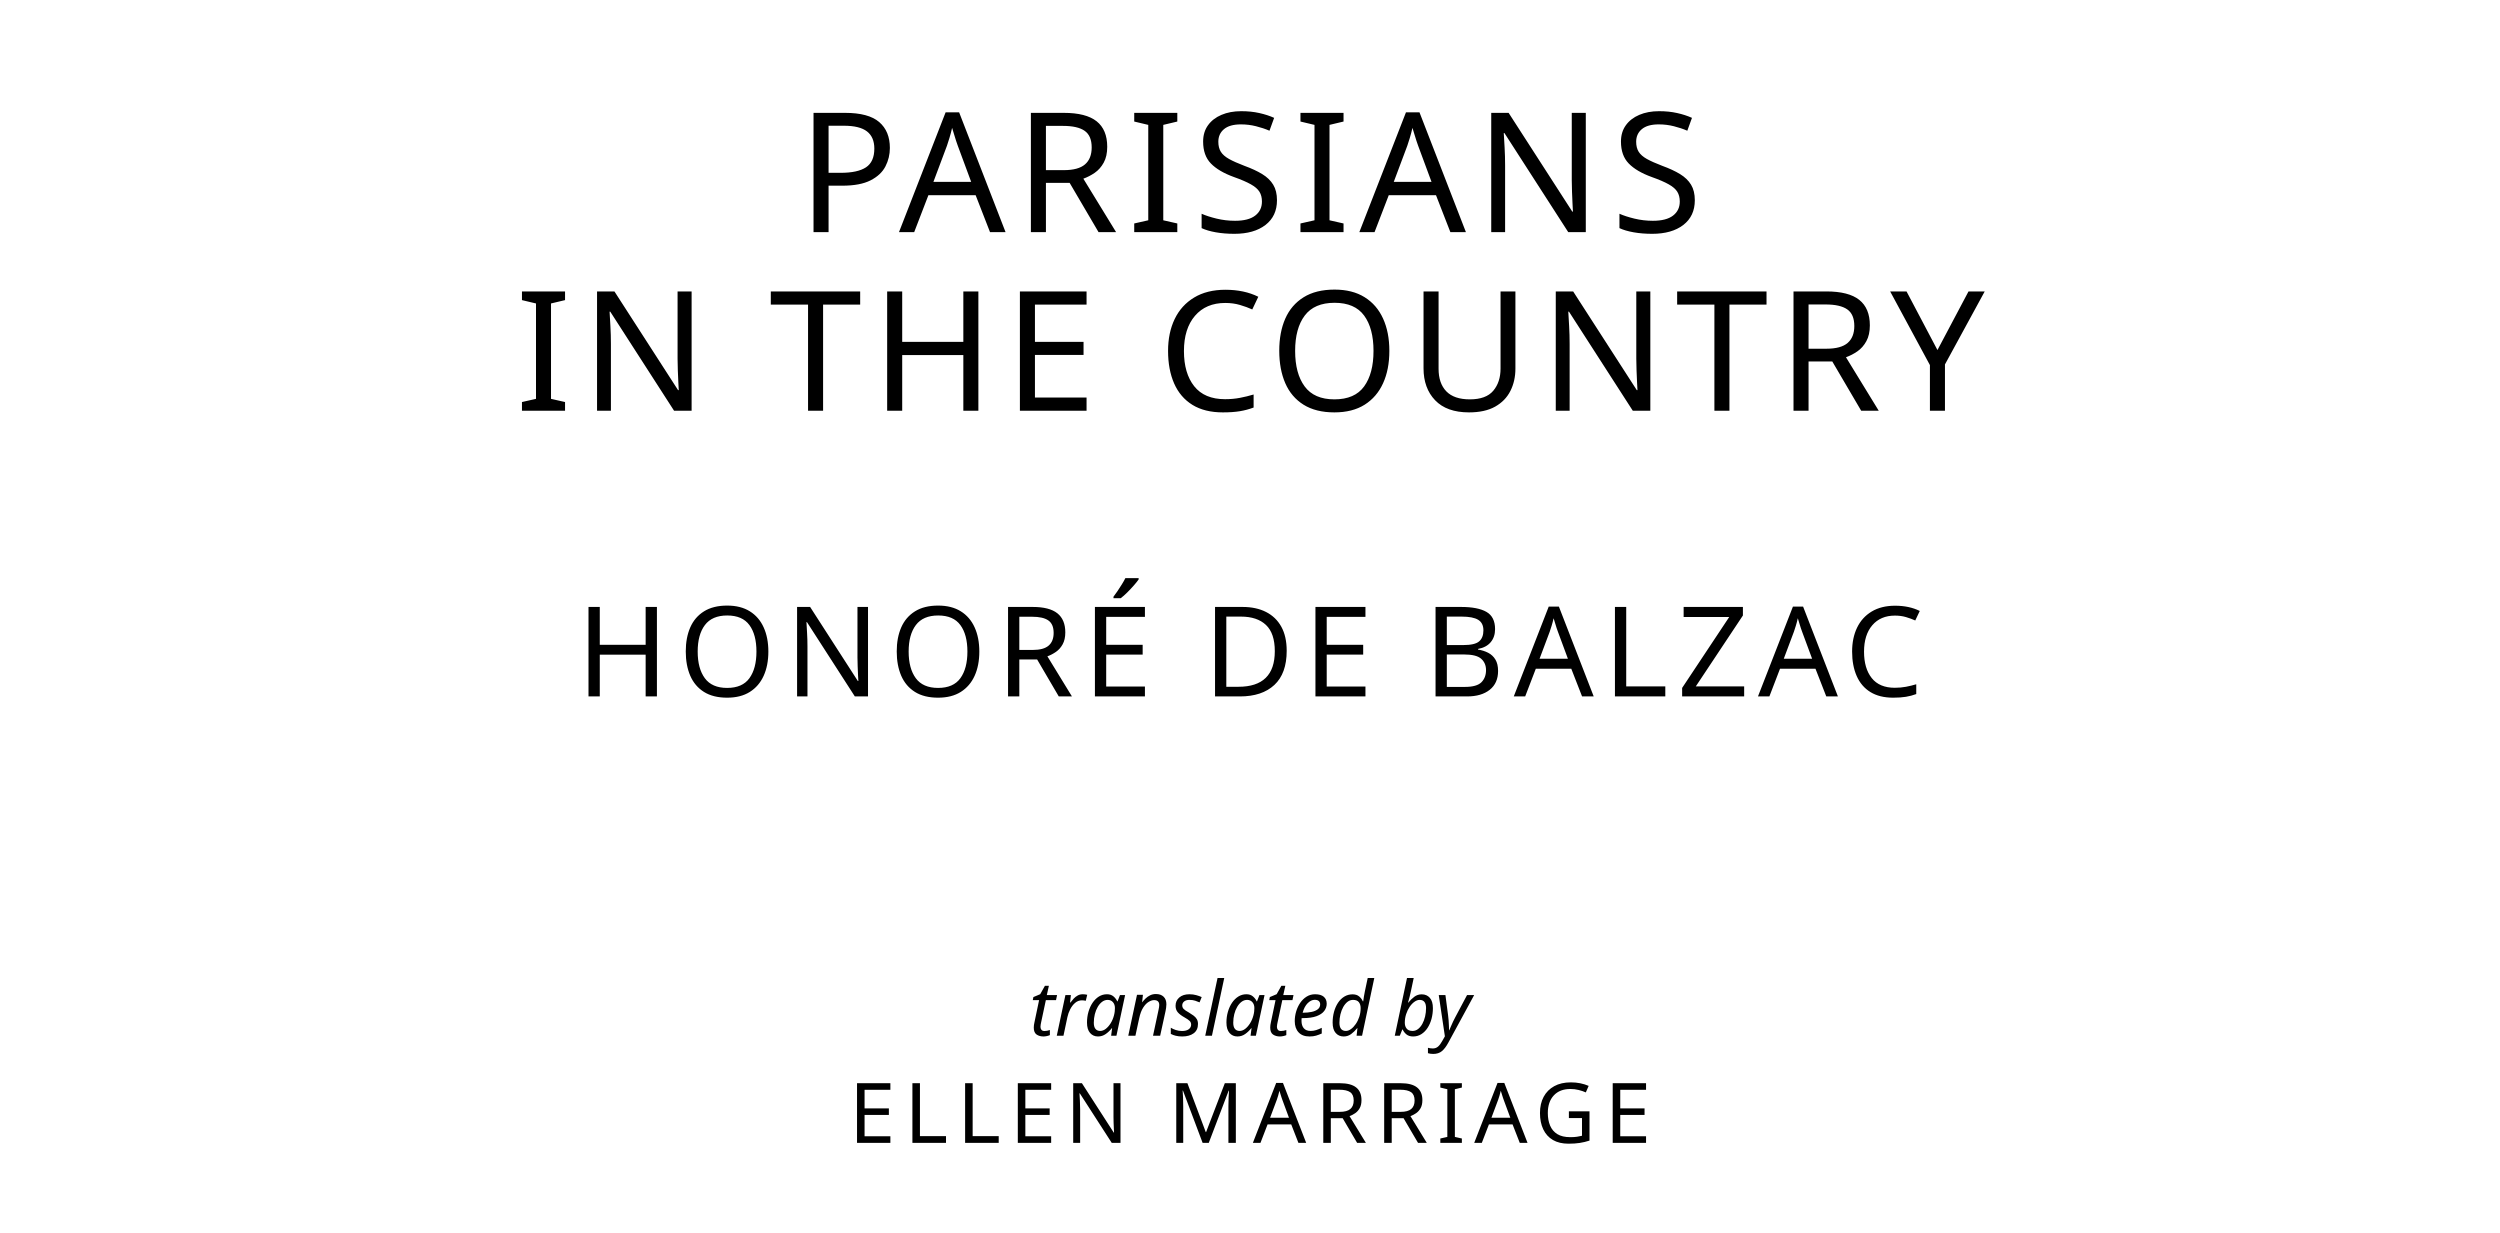
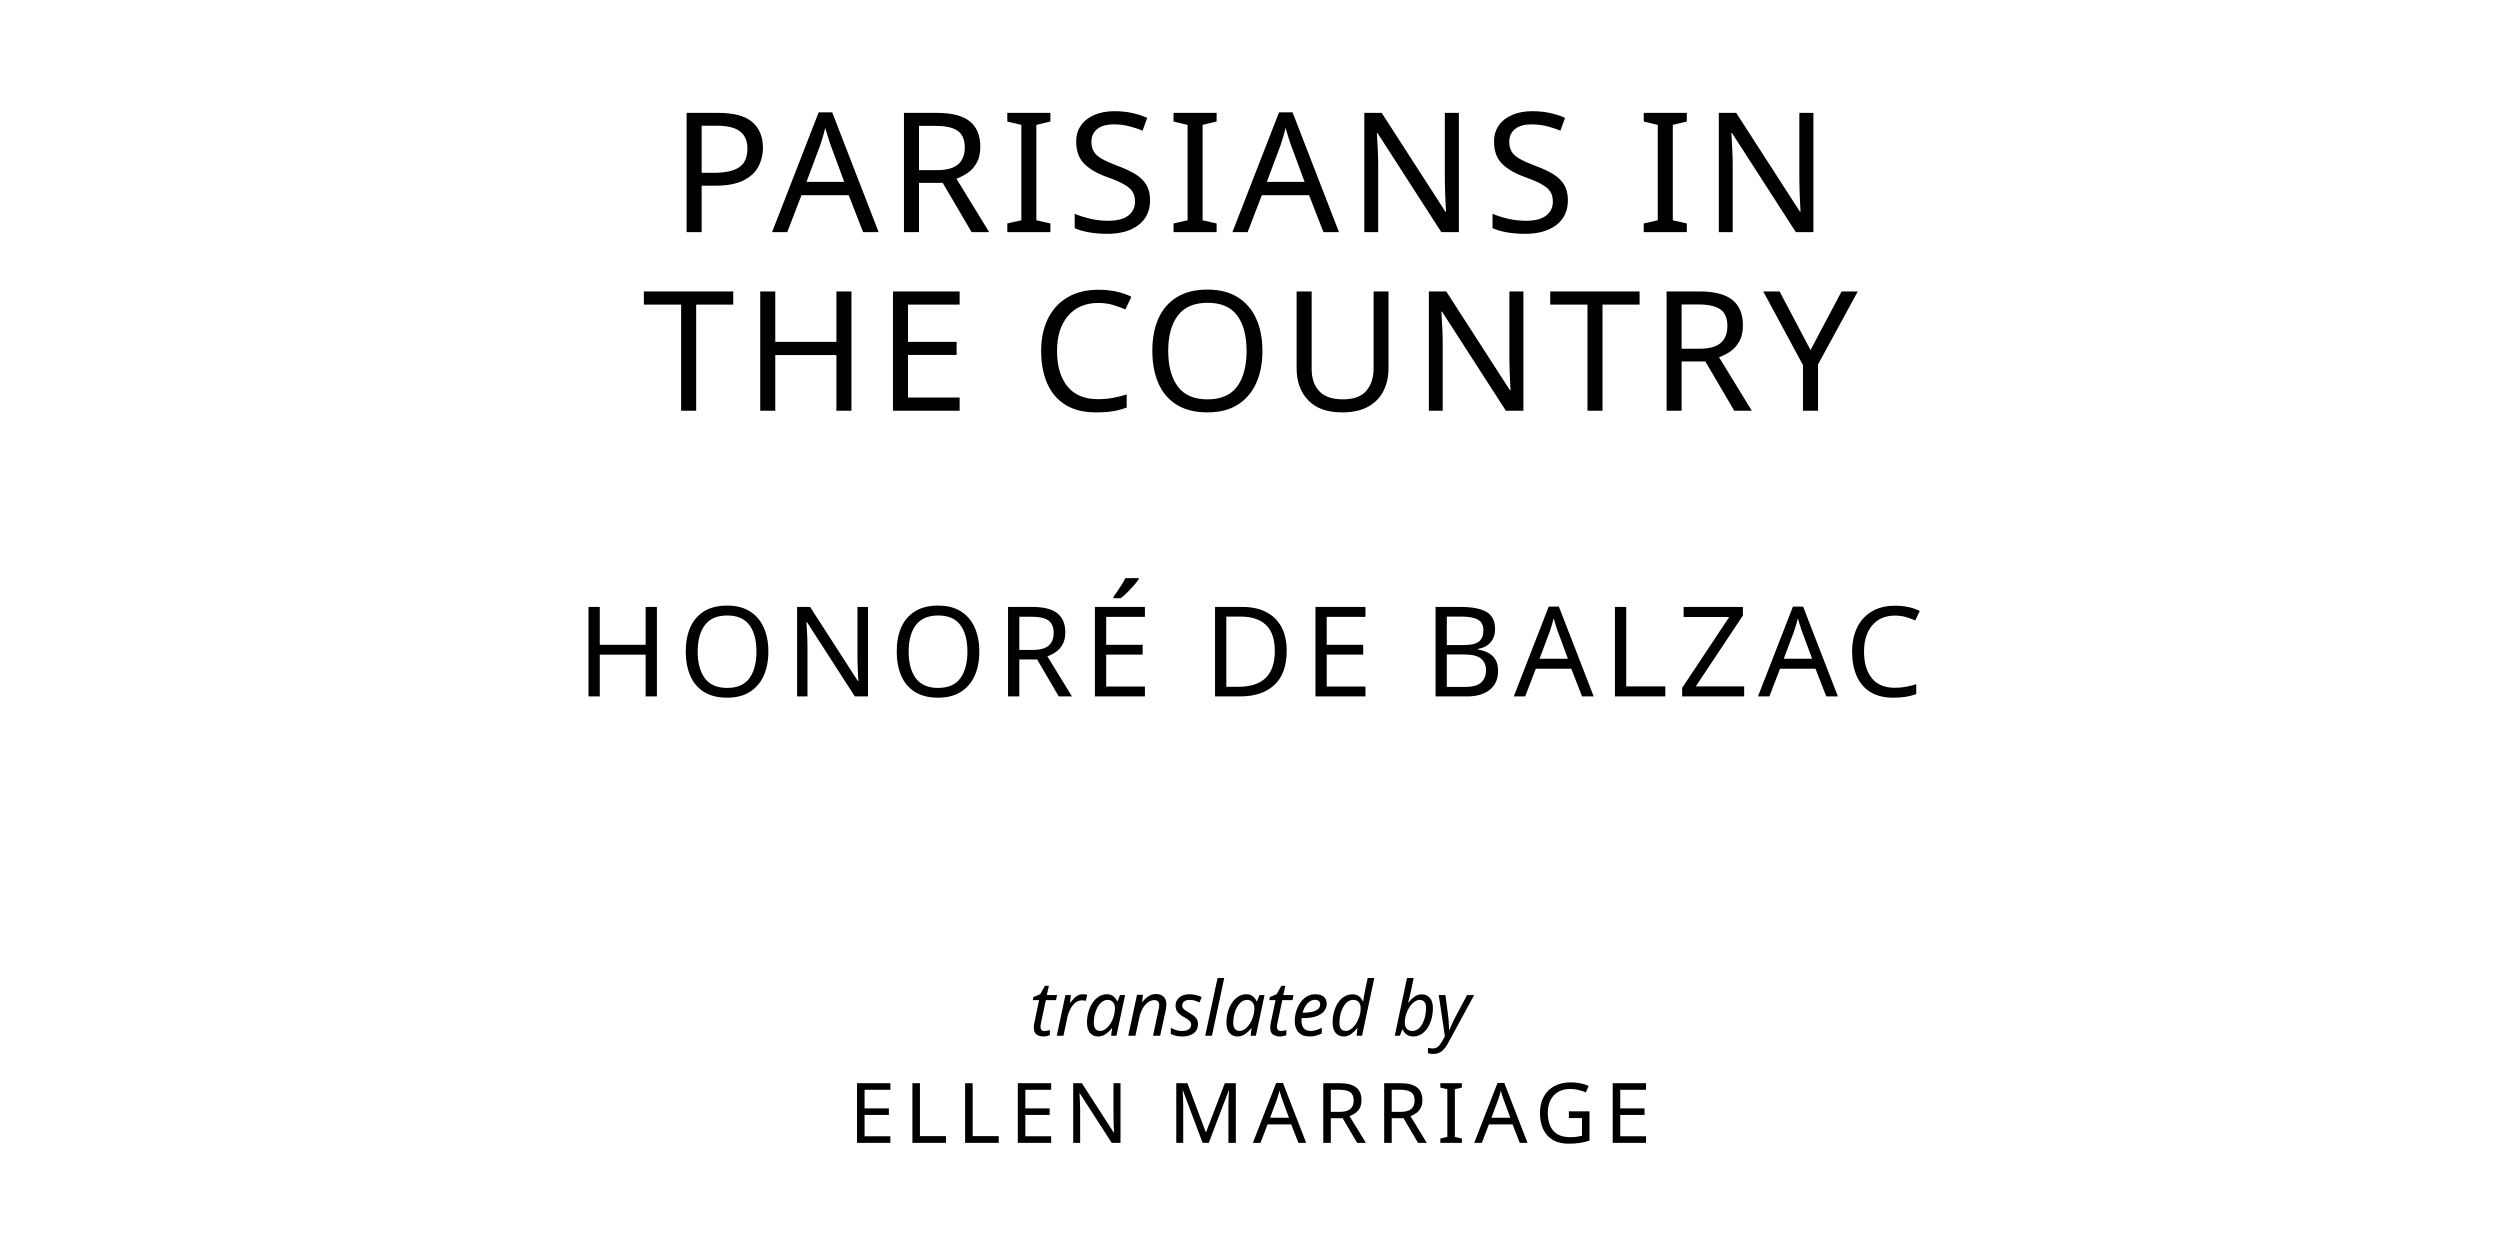
<svg xmlns="http://www.w3.org/2000/svg" version="1.1" viewBox="0 0 1400 690">
  <style type="text/css">
		text{
			font-family: "League Spartan";
			letter-spacing: 5px;
			text-anchor: middle;
		}

		.title{
			font-size: 93.567px;
		}

		.author{
			font-size: 70.175px;
		}

		.contributor-descriptor{
			font-family: "OFL Sorts Mill Goudy";
			font-size: 42.508px;
			font-style: italic;
			letter-spacing: 0;
		}

		.contributor{
			font-size: 46.784px;
		}
	</style>
-   <text class="title" x="700" y="130">PARISIANS</text>
-   <text class="title" x="700" y="230">IN THE COUNTRY</text>
+   <text class="title" x="700" y="130">PARISIANS IN</text>
+   <text class="title" x="700" y="230">THE COUNTRY</text>
  <text class="author" x="700" y="390">HONORÉ DE BALZAC</text>
  <text class="contributor-descriptor" x="700" y="580">translated by</text>
  <text class="contributor" x="700" y="640">ELLEN MARRIAGE</text>
</svg>
